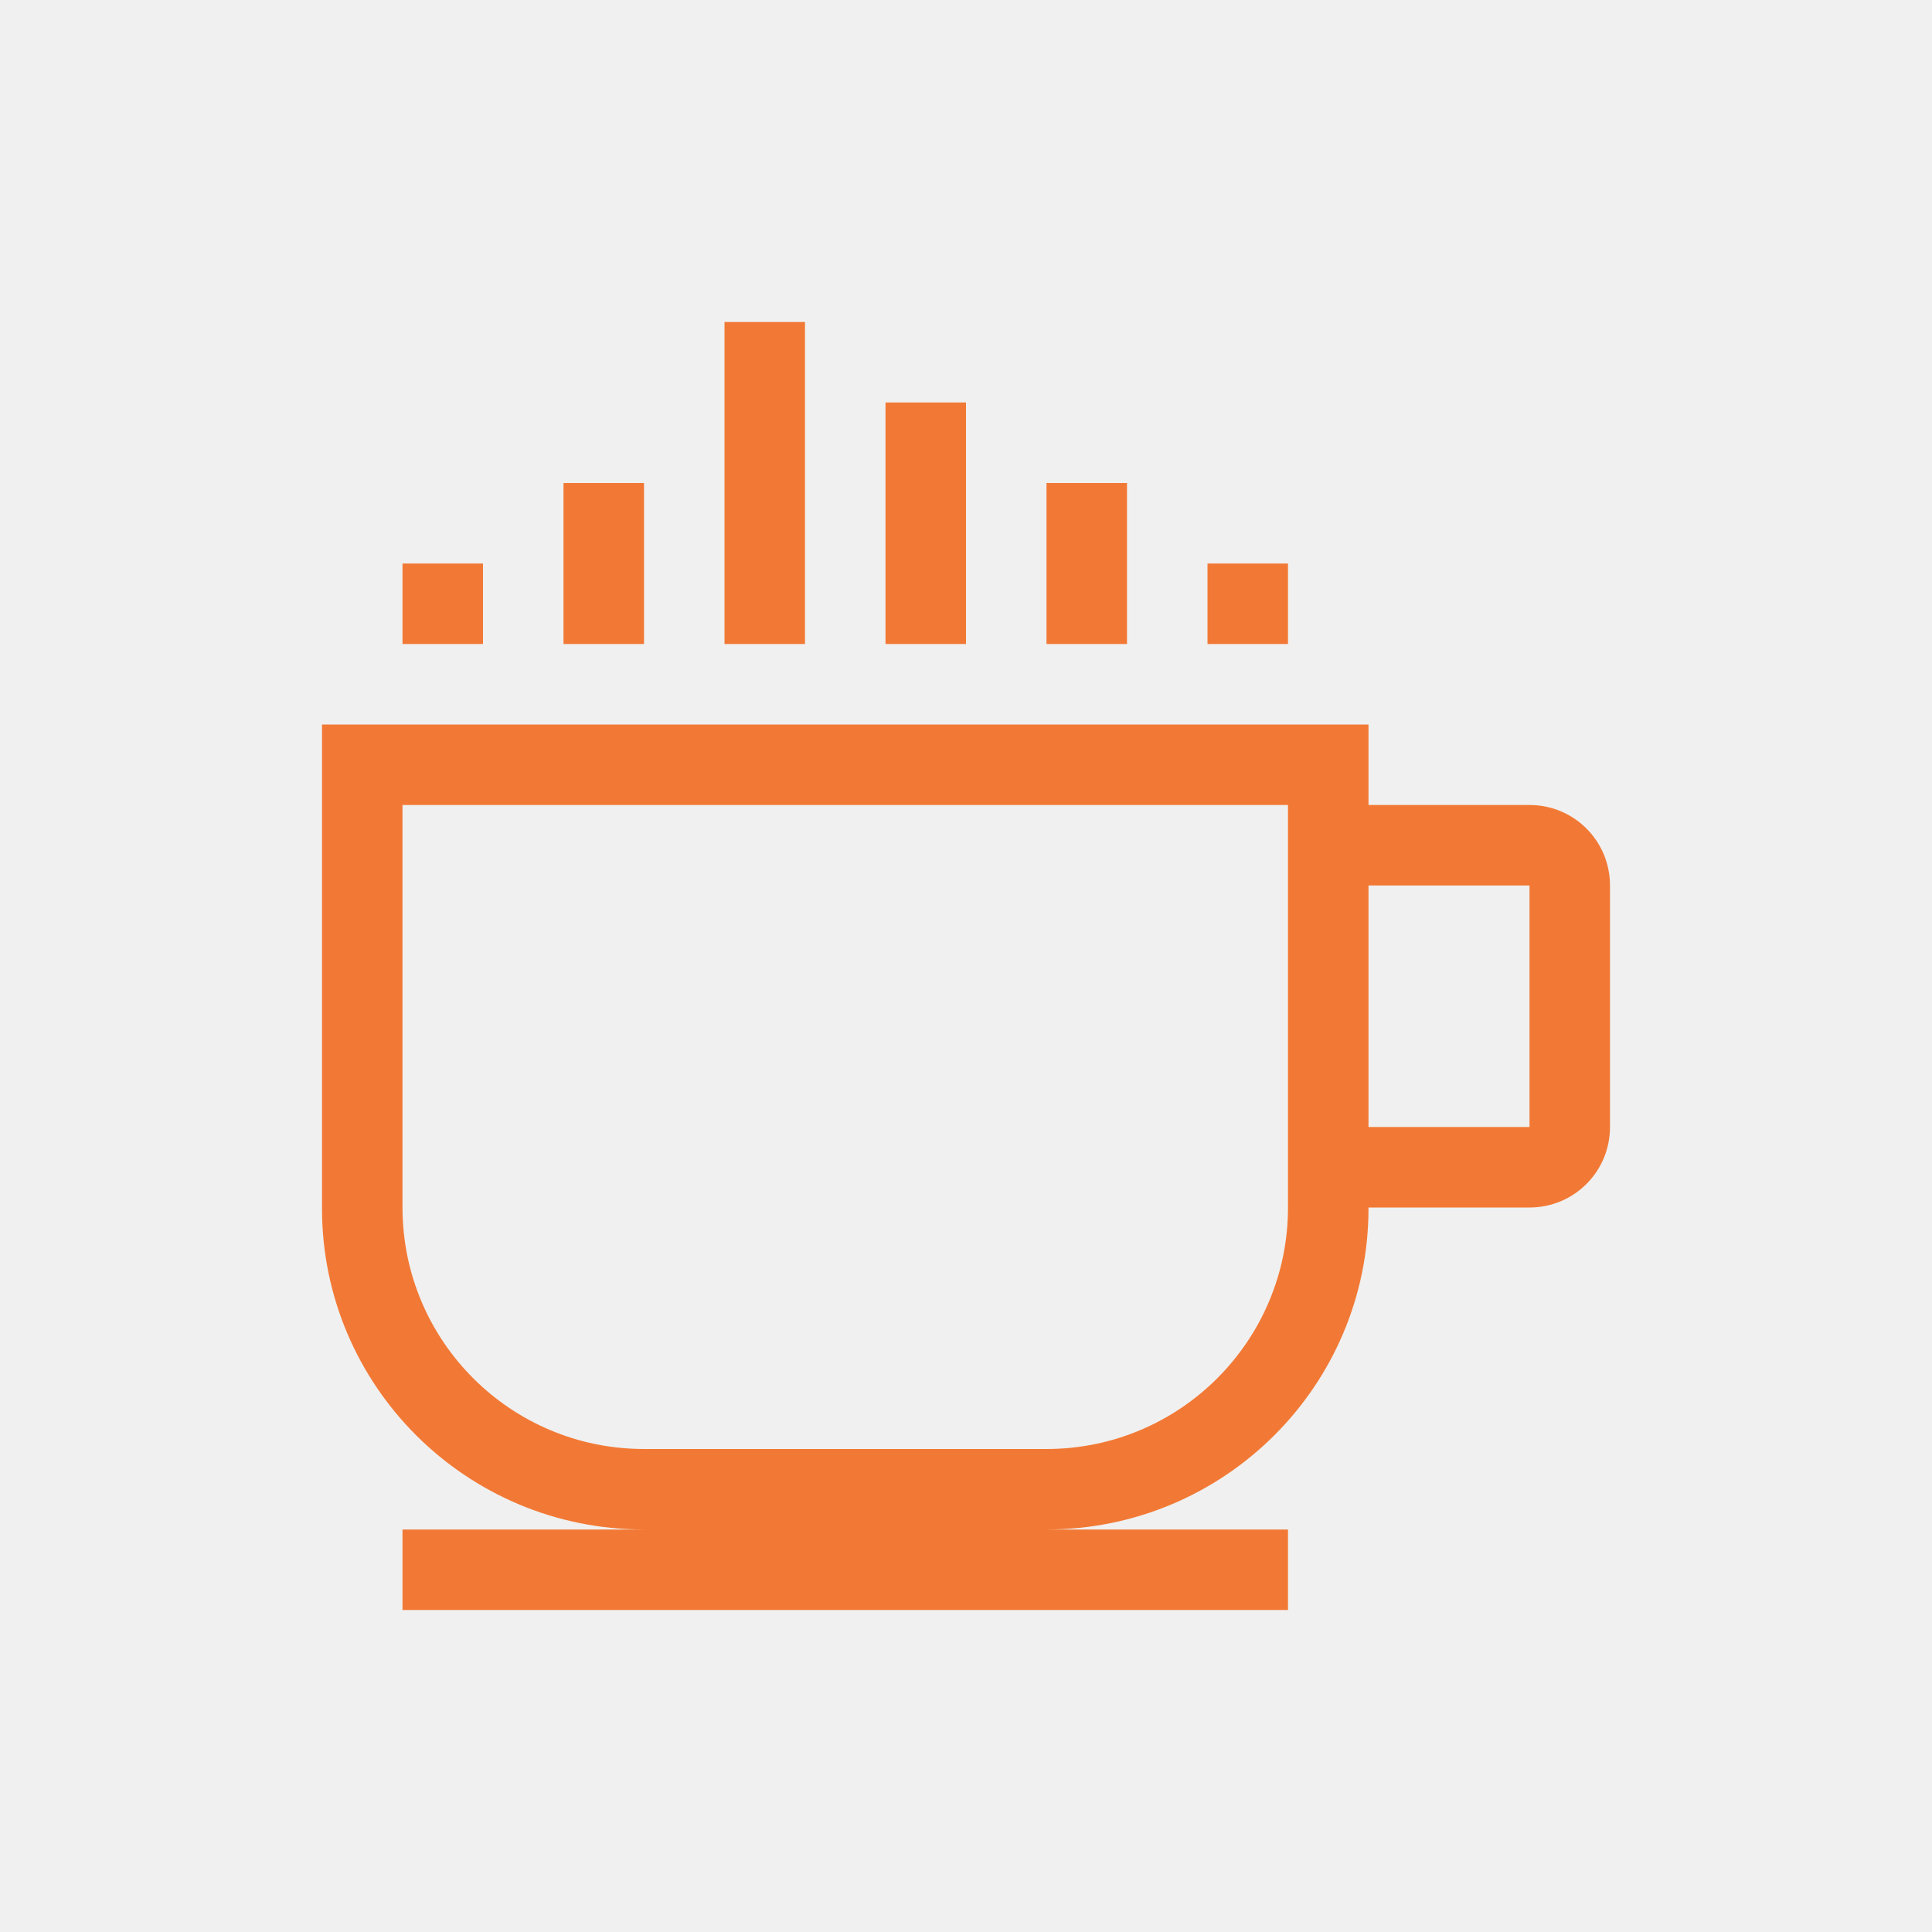
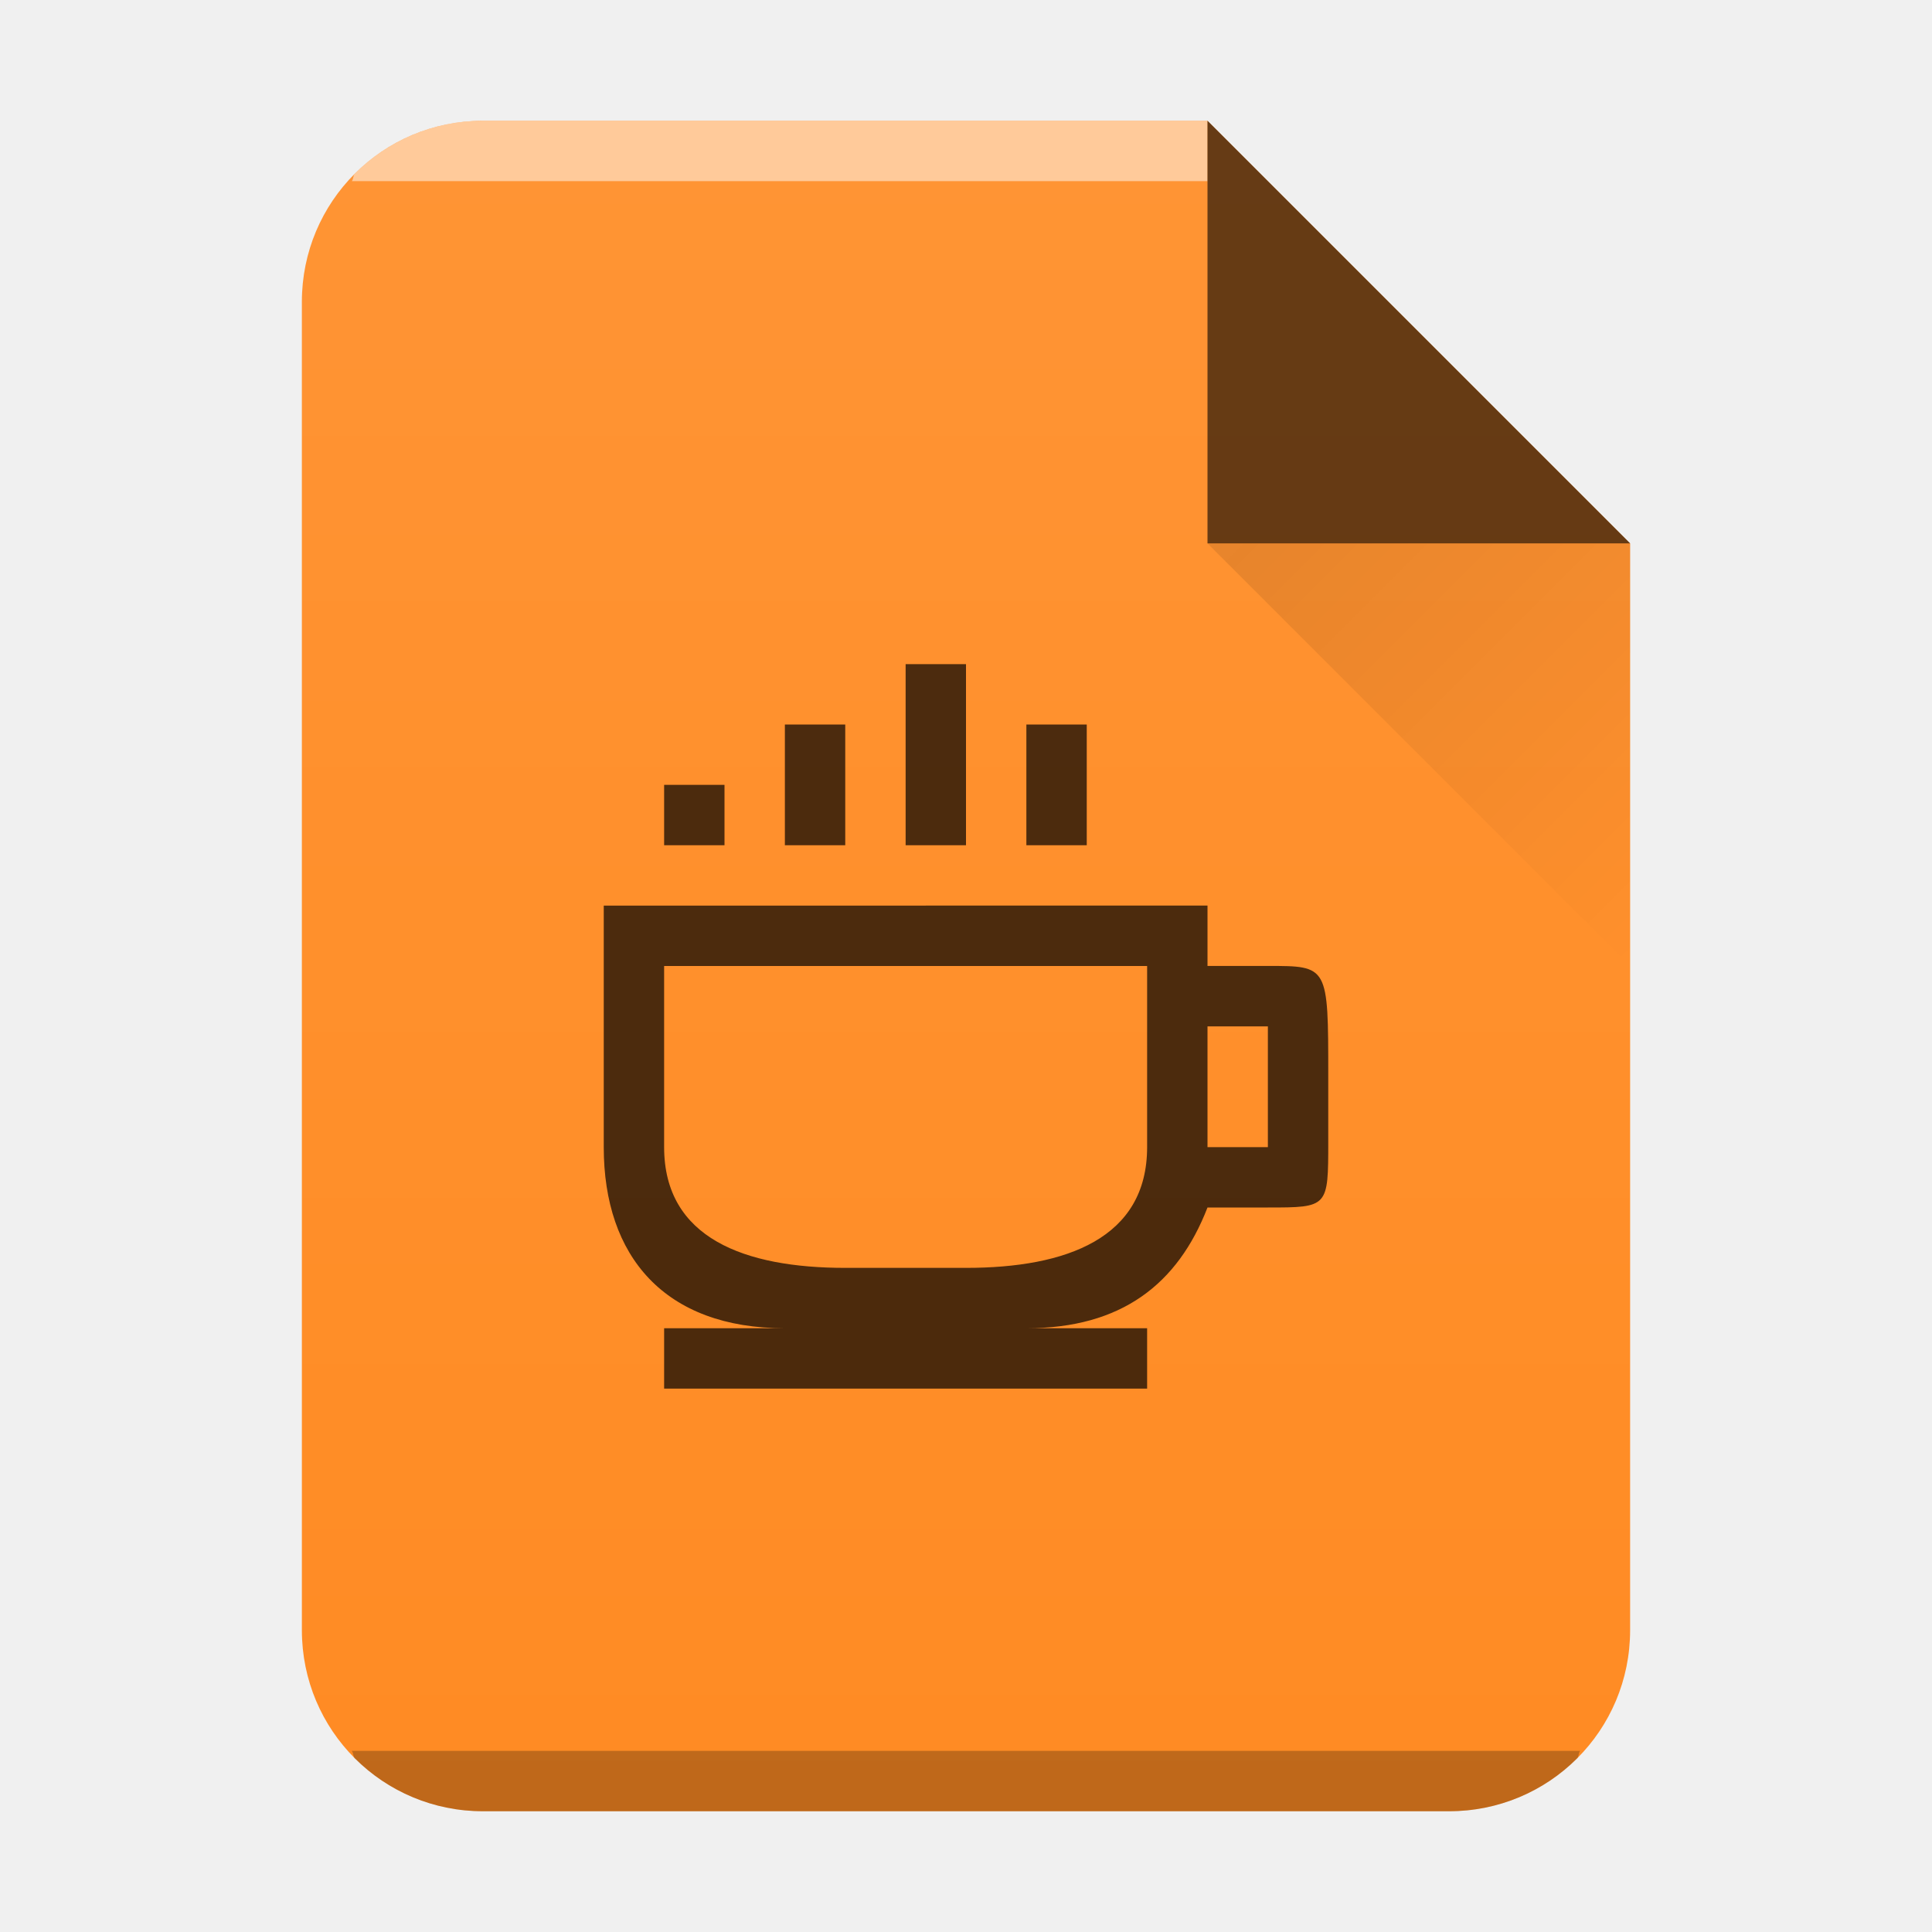
- <svg xmlns="http://www.w3.org/2000/svg" xmlns:xlink="http://www.w3.org/1999/xlink" width="24" version="1.1" height="24" viewBox="0 0 24 24">
-   <defs id="defs3871">
-     <linearGradient id="linearGradient4300-8">
-       <stop style="stop-color:#f27935" id="stop4302-5" />
-       <stop offset="1" style="stop-color:#f2784b" id="stop4304-7" />
+ <svg xmlns="http://www.w3.org/2000/svg" xmlns:xlink="http://www.w3.org/1999/xlink" width="32" height="32">
+   <defs>
+     <linearGradient id="c" y1="17" y2="24" x1="47" x2="54" gradientUnits="userSpaceOnUse" gradientTransform="translate(-27 -8)">
+       <stop stop-color="#060606" />
+       <stop offset="1" stop-opacity="0" />
    </linearGradient>
-     <linearGradient id="linearGradient4357" xlink:href="#linearGradient4351" y1="61" y2="47" gradientUnits="userSpaceOnUse" x2="0" />
-     <linearGradient id="linearGradient4410">
-       <stop style="stop-color:#383e51" id="stop4412" />
-       <stop offset="1" style="stop-color:#655c6f;stop-opacity:0" id="stop4414" />
+     <linearGradient xlink:href="#a" id="b" x1="5" y1="30" x2="5" y2="2" gradientUnits="userSpaceOnUse" gradientTransform="translate(-20)" />
+     <linearGradient id="a" y1="392.36" y2="365.36" x2="0" gradientUnits="userSpaceOnUse" gradientTransform="translate(309.57 152.44)">
+       <stop stop-color="#fff" stop-opacity="0" />
+       <stop offset="1" stop-color="#fff" stop-opacity=".2" />
    </linearGradient>
-     <linearGradient id="linearGradient4427" xlink:href="#linearGradient4410" y1="31" y2="17" x1="54" gradientUnits="userSpaceOnUse" x2="40" gradientTransform="matrix(1 0 0 -1 -14 78)" />
-     <linearGradient id="linearGradient4306" xlink:href="#linearGradient4300-8" y1="61" y2="3" gradientUnits="userSpaceOnUse" x2="0" />
-     <linearGradient id="linearGradient4351">
-       <stop style="stop-color:#f7ab89" id="stop4353" />
-       <stop offset="1" style="stop-color:#f9bda3" id="stop4355" />
-     </linearGradient>
-     <linearGradient xlink:href="#linearGradient4410" id="linearGradient3444" y1="31" x1="54" y2="17" gradientUnits="userSpaceOnUse" x2="40" gradientTransform="matrix(1 0 0 -1 503.9326 656.6975)" />
-     <linearGradient xlink:href="#linearGradient4351" id="linearGradient3447" y1="61" y2="47" gradientUnits="userSpaceOnUse" x2="0" gradientTransform="matrix(1 0 0 1 517.9326 578.6975)" />
-     <linearGradient xlink:href="#linearGradient4300-8" id="linearGradient3452" y1="61" y2="3" gradientUnits="userSpaceOnUse" x2="0" gradientTransform="matrix(1 0 0 1 517.9326 578.6975)" />
  </defs>
-   <g transform="translate(1,1)">
-     <g id="layer1" transform="matrix(1 0 0 1 -326 -534.3622)">
-       <path style="fill:#f27935;stroke-width:6" id="rect5505" d="M 8 3 L 8 7 L 9 7 L 9 3 L 8 3 z M 10 4 L 10 7 L 11 7 L 11 4 L 10 4 z M 6 5 L 6 7 L 7 7 L 7 5 L 6 5 z M 12 5 L 12 7 L 13 7 L 13 5 L 12 5 z M 4 6 L 4 7 L 5 7 L 5 6 L 4 6 z M 14 6 L 14 7 L 15 7 L 15 6 L 14 6 z M 3 8 L 3 9 L 3 14 A 4 3.989 0 0 0 3 14.01 A 4 3.989 0 0 0 7 18 L 4 18 L 4 19 L 15 19 L 15 18 L 12 18 A 4 3.989 0 0 0 16 14.01 A 4 3.989 0 0 0 16 14 L 18 14 C 18.554 14 19 13.554 19 13 L 19 10 C 19 9.446 18.554 9 18 9 L 16 9 L 16 8 L 3 8 z M 4 9 L 15 9 L 15 10 L 15 13 L 15 14 A 3 3 0 0 1 12 17 L 7 17 A 3 3 0 0 1 4 14 L 4 9 z M 16 10 L 18 10 L 18 13 L 16 13 L 16 10 z " transform="matrix(1 0 0 1 326 534.3622)" />
-     </g>
-   </g>
+   <path d="M20 2H8C6.338 2 5 3.338 5 5v22c0 1.662 1.338 3 3 3h16c1.662 0 3-1.338 3-3V9z" fill="#ff8b23" />
+   <path d="M8 2a2.99 2.99 0 00-2.123.877c-.031.031-.02.09-.05.123H20V2z" color="#000" opacity=".5" fill="#fff" />
+   <path d="M5.826 29c.03.033.02.092.051.123A2.99 2.99 0 008 30h16a2.99 2.99 0 002.123-.877c.031-.031.02-.09.05-.123z" color="#000" opacity=".25" />
+   <path d="M20 2H8C6.338 2 5 3.338 5 5v22c0 1.662 1.338 3 3 3h16c1.662 0 3-1.338 3-3V9z" opacity=".4" fill="url(#b)" />
+   <path d="M27 9l-7-7v7z" style="isolation:auto;mix-blend-mode:normal;solid-color:#000;solid-opacity:1" color="#000" opacity=".6" fill-rule="evenodd" />
+   <path d="M20 9l7 7V9z" opacity=".1" fill="url(#c)" fill-rule="evenodd" />
+   <path d="M15 11v3h1v-3zm-2 1v2h1v-2zm4 0v2h1v-2zm-6 1v1h1v-1zm-1 2v4c0 1.813 1.01 3 3 3h-2v1h8v-1h-2c1.572 0 2.507-.727 3-2h1c1 0 1-.003 1-1.094v-1.094c0-1.818 0-1.813-1-1.813h-1v-1zm1 1h8v3c0 1.511-1.338 2-3 2h-2c-1.662 0-3-.489-3-2zm9 1h1v2h-1z" opacity=".7" />
</svg>
